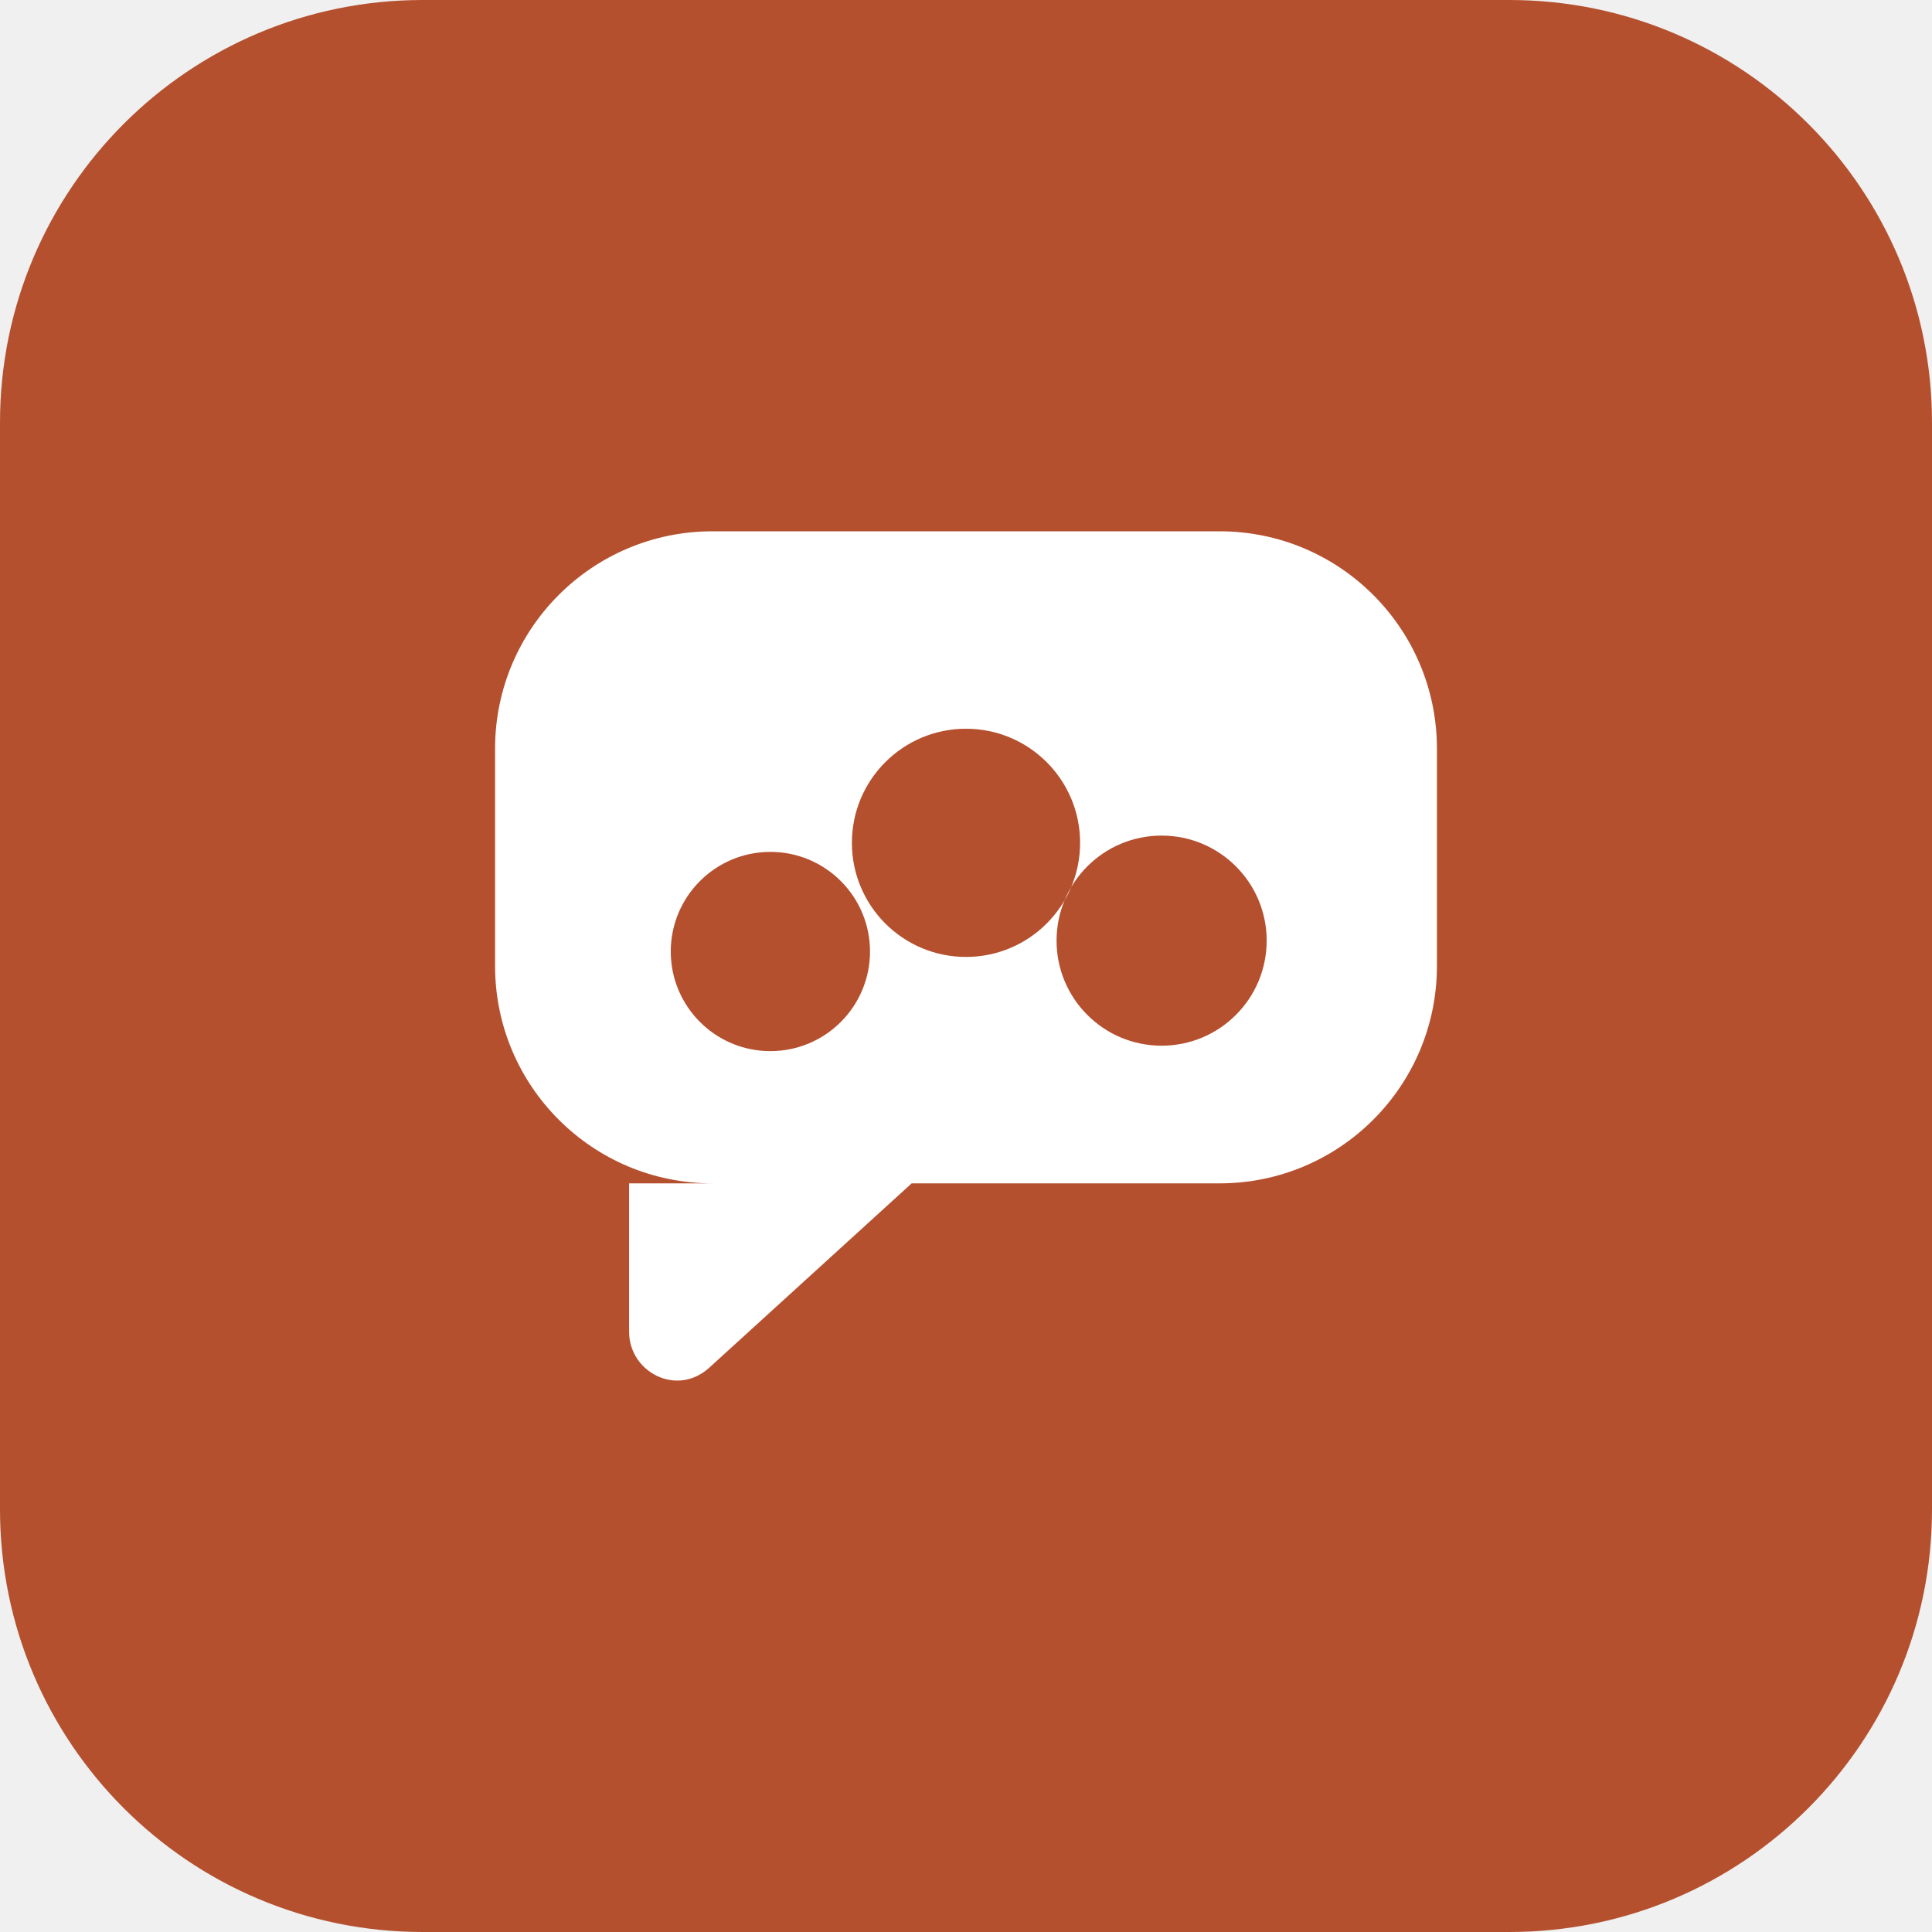
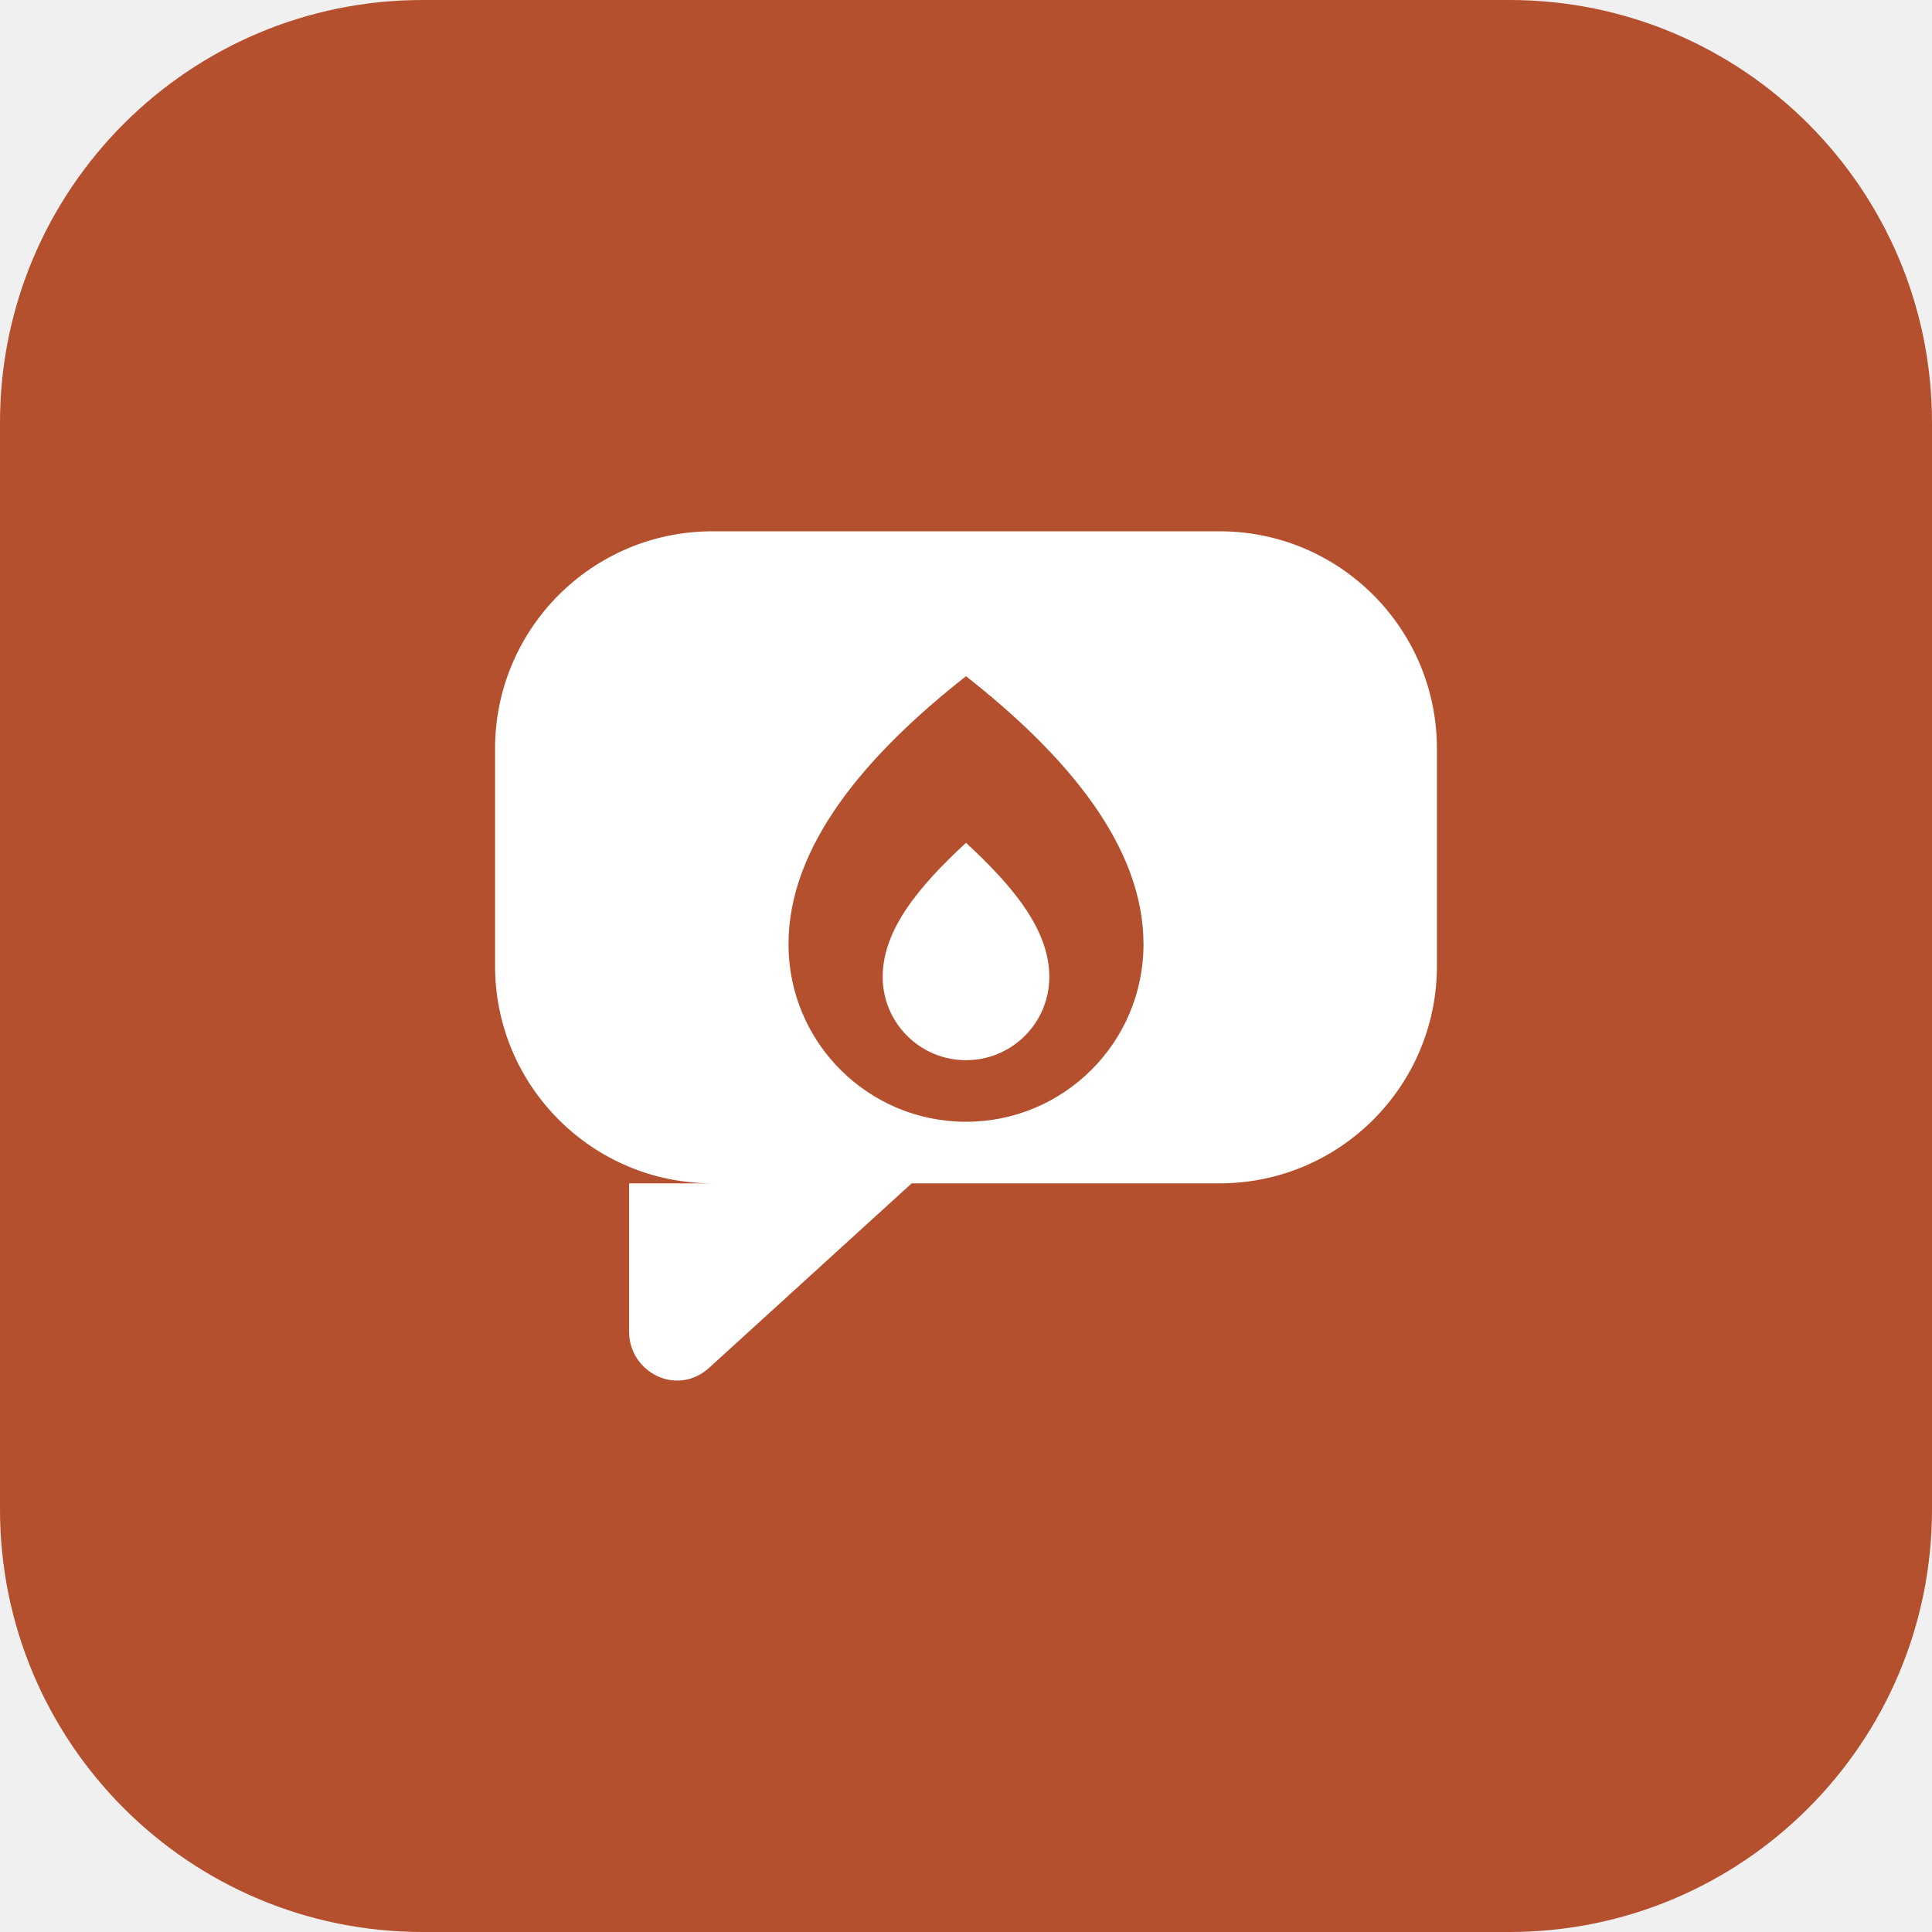
<svg xmlns="http://www.w3.org/2000/svg" viewBox="0 0 512 512" width="512" height="512">
  <rect width="512" height="512" rx="112" fill="#b5502f" />
  <g transform="translate(102.4 102.4) scale(9.6)">
-     <path d="M9 4h14a6 6 0 0 1 6 6v6a6 6 0 0 1-6 6h-8.5l-5.6 5.1c-.9.8-2.2.1-2.2-1V22H9a6 6 0 0 1-6-6v-6a6 6 0 0 1 6-6z M7.85 15.6a2.75 2.75 0 1 0 5.5 0a2.75 2.75 0 1 0-5.5 0 M12.85 12.6a3.15 3.15 0 1 0 6.3 0a3.15 3.15 0 1 0-6.3 0 M18.5 15.3a2.9 2.9 0 1 0 5.8 0a2.9 2.9 0 1 0-5.8 0" fill="#ffffff" fill-rule="evenodd" />
+     <path d="M9 4h14a6 6 0 0 1 6 6v6a6 6 0 0 1-6 6h-8.5l-5.6 5.1c-.9.8-2.2.1-2.2-1V22H9a6 6 0 0 1-6-6v-6a6 6 0 0 1 6-6z M16 8c2.8 2.2 4.9 4.7 4.9 7.4a4.9 4.9 0 0 1-9.8 0C11.1 12.7 13.2 10.2 16 8z M16 12.6c1.3 1.2 2.3 2.4 2.3 3.7a2.3 2.3 0 0 1-4.6 0c0-1.3 1-2.5 2.3-3.7z" fill="#ffffff" fill-rule="evenodd" />
  </g>
</svg>
